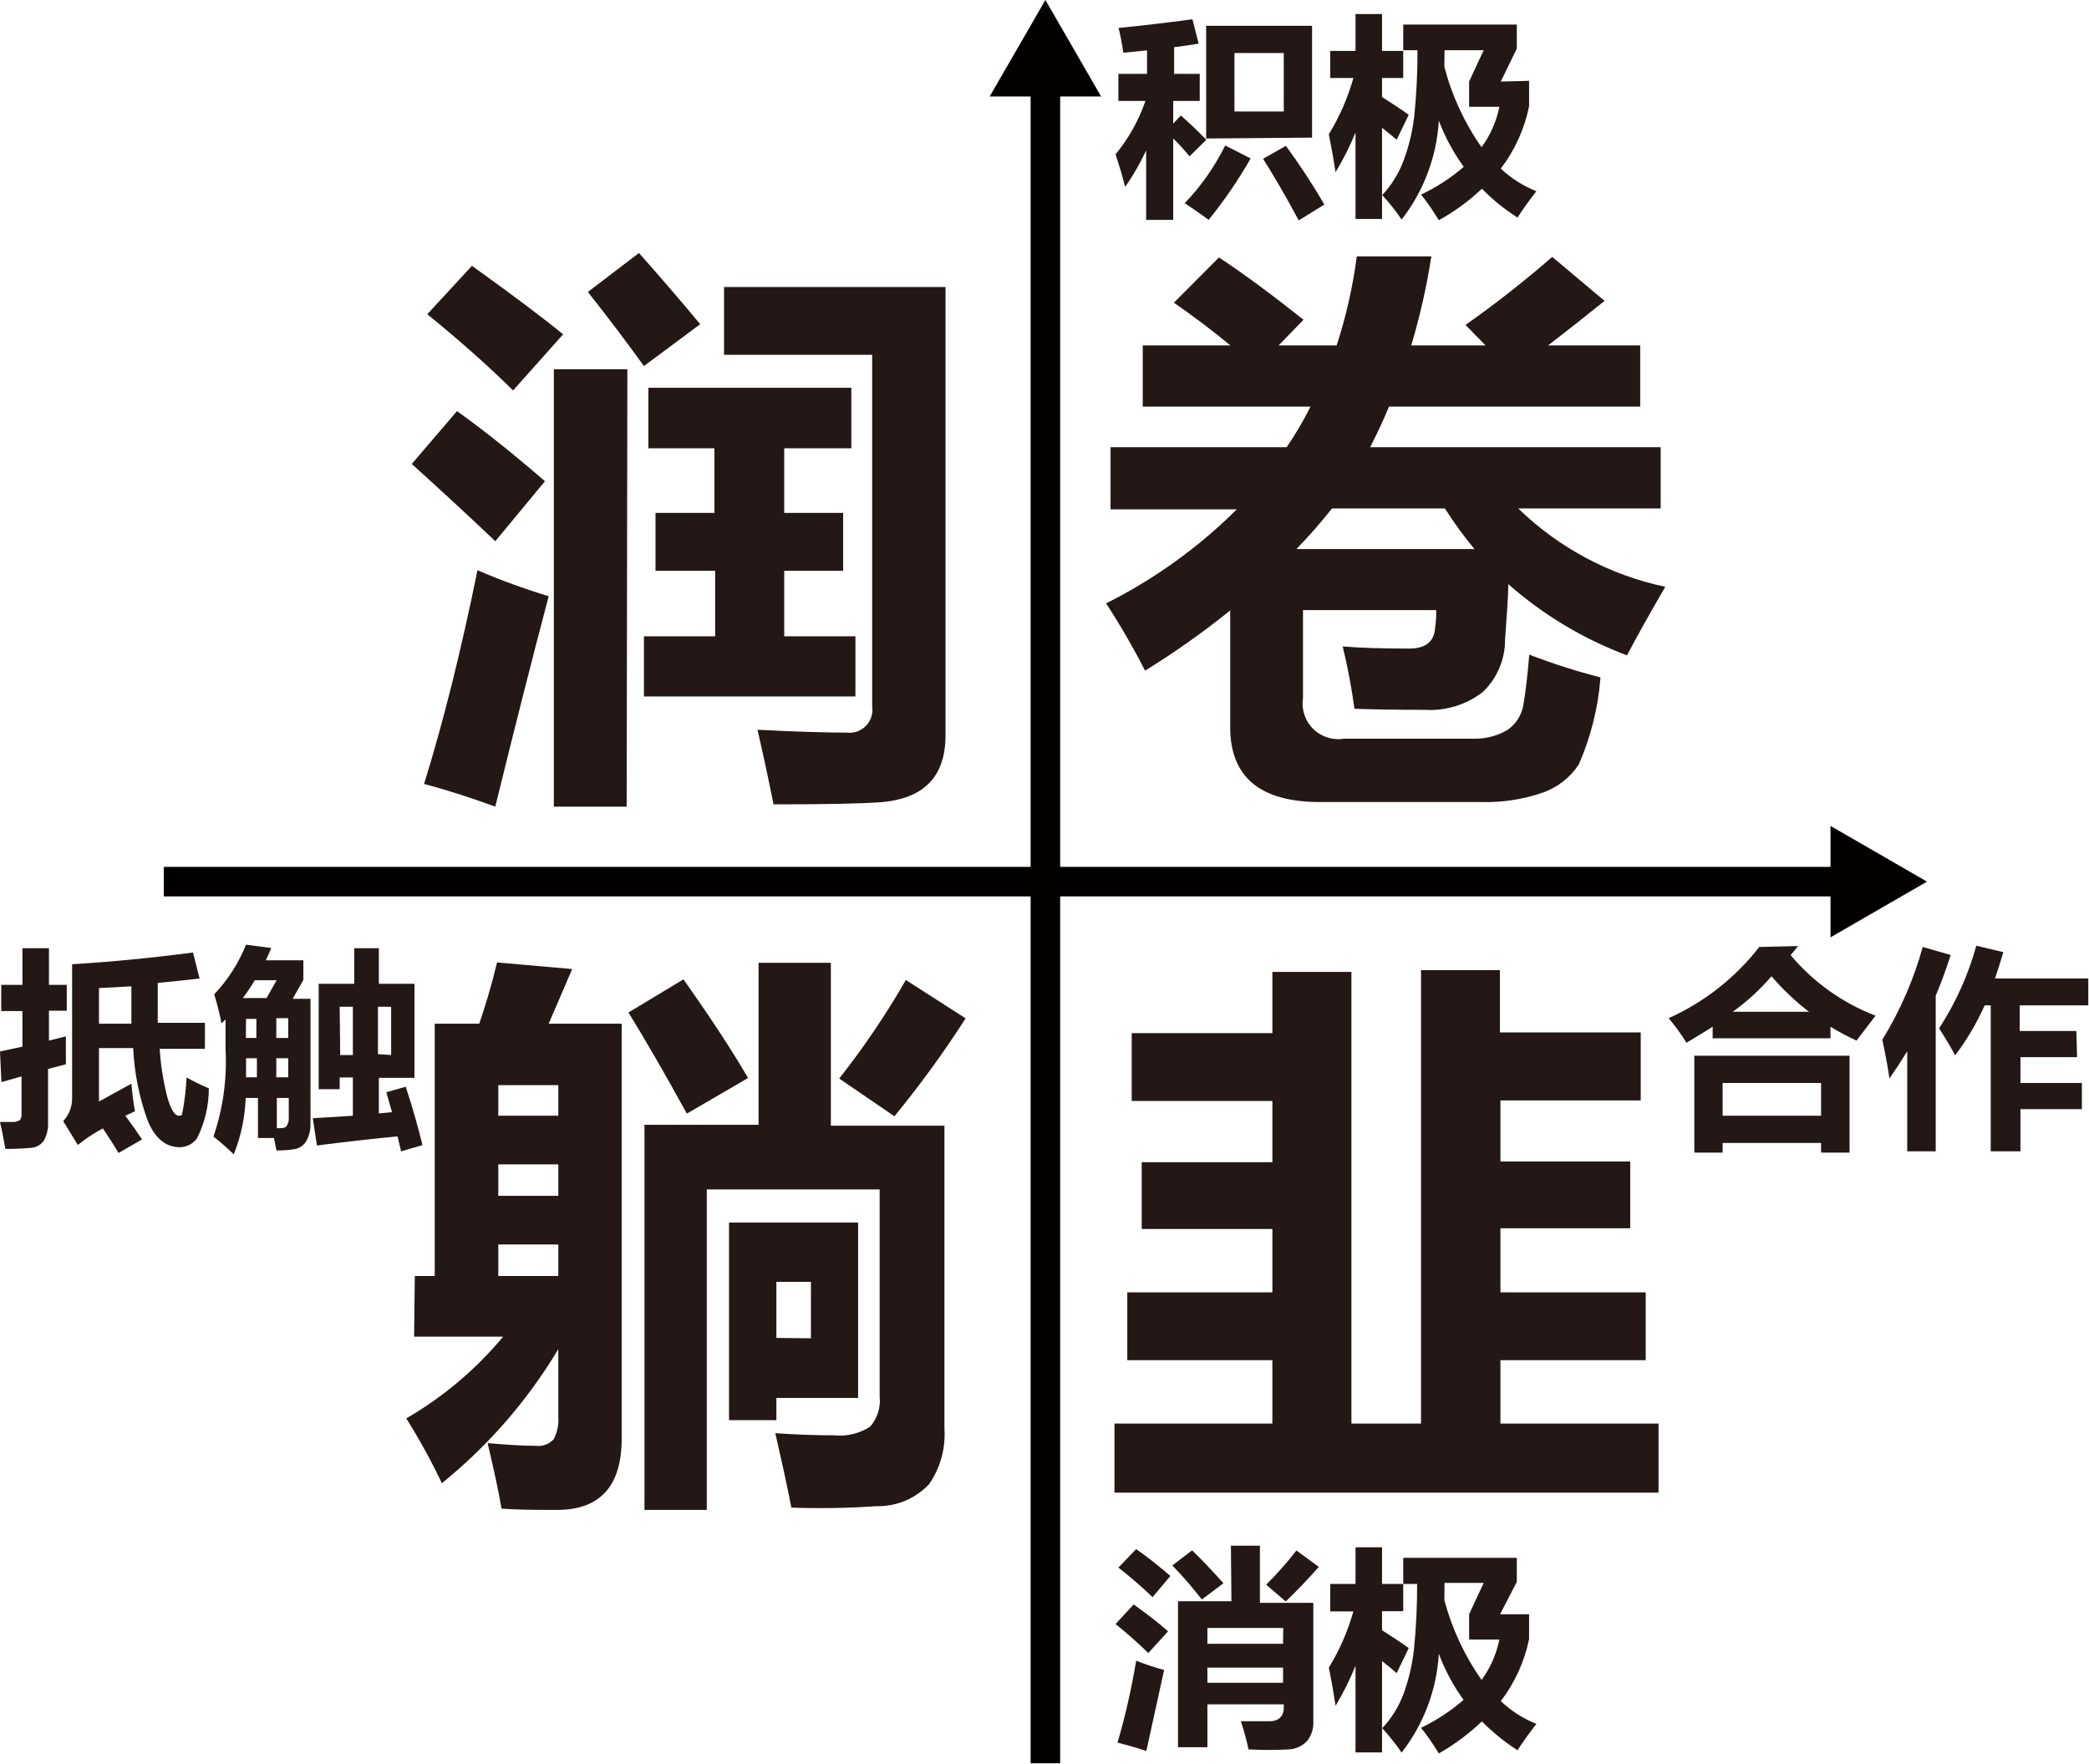
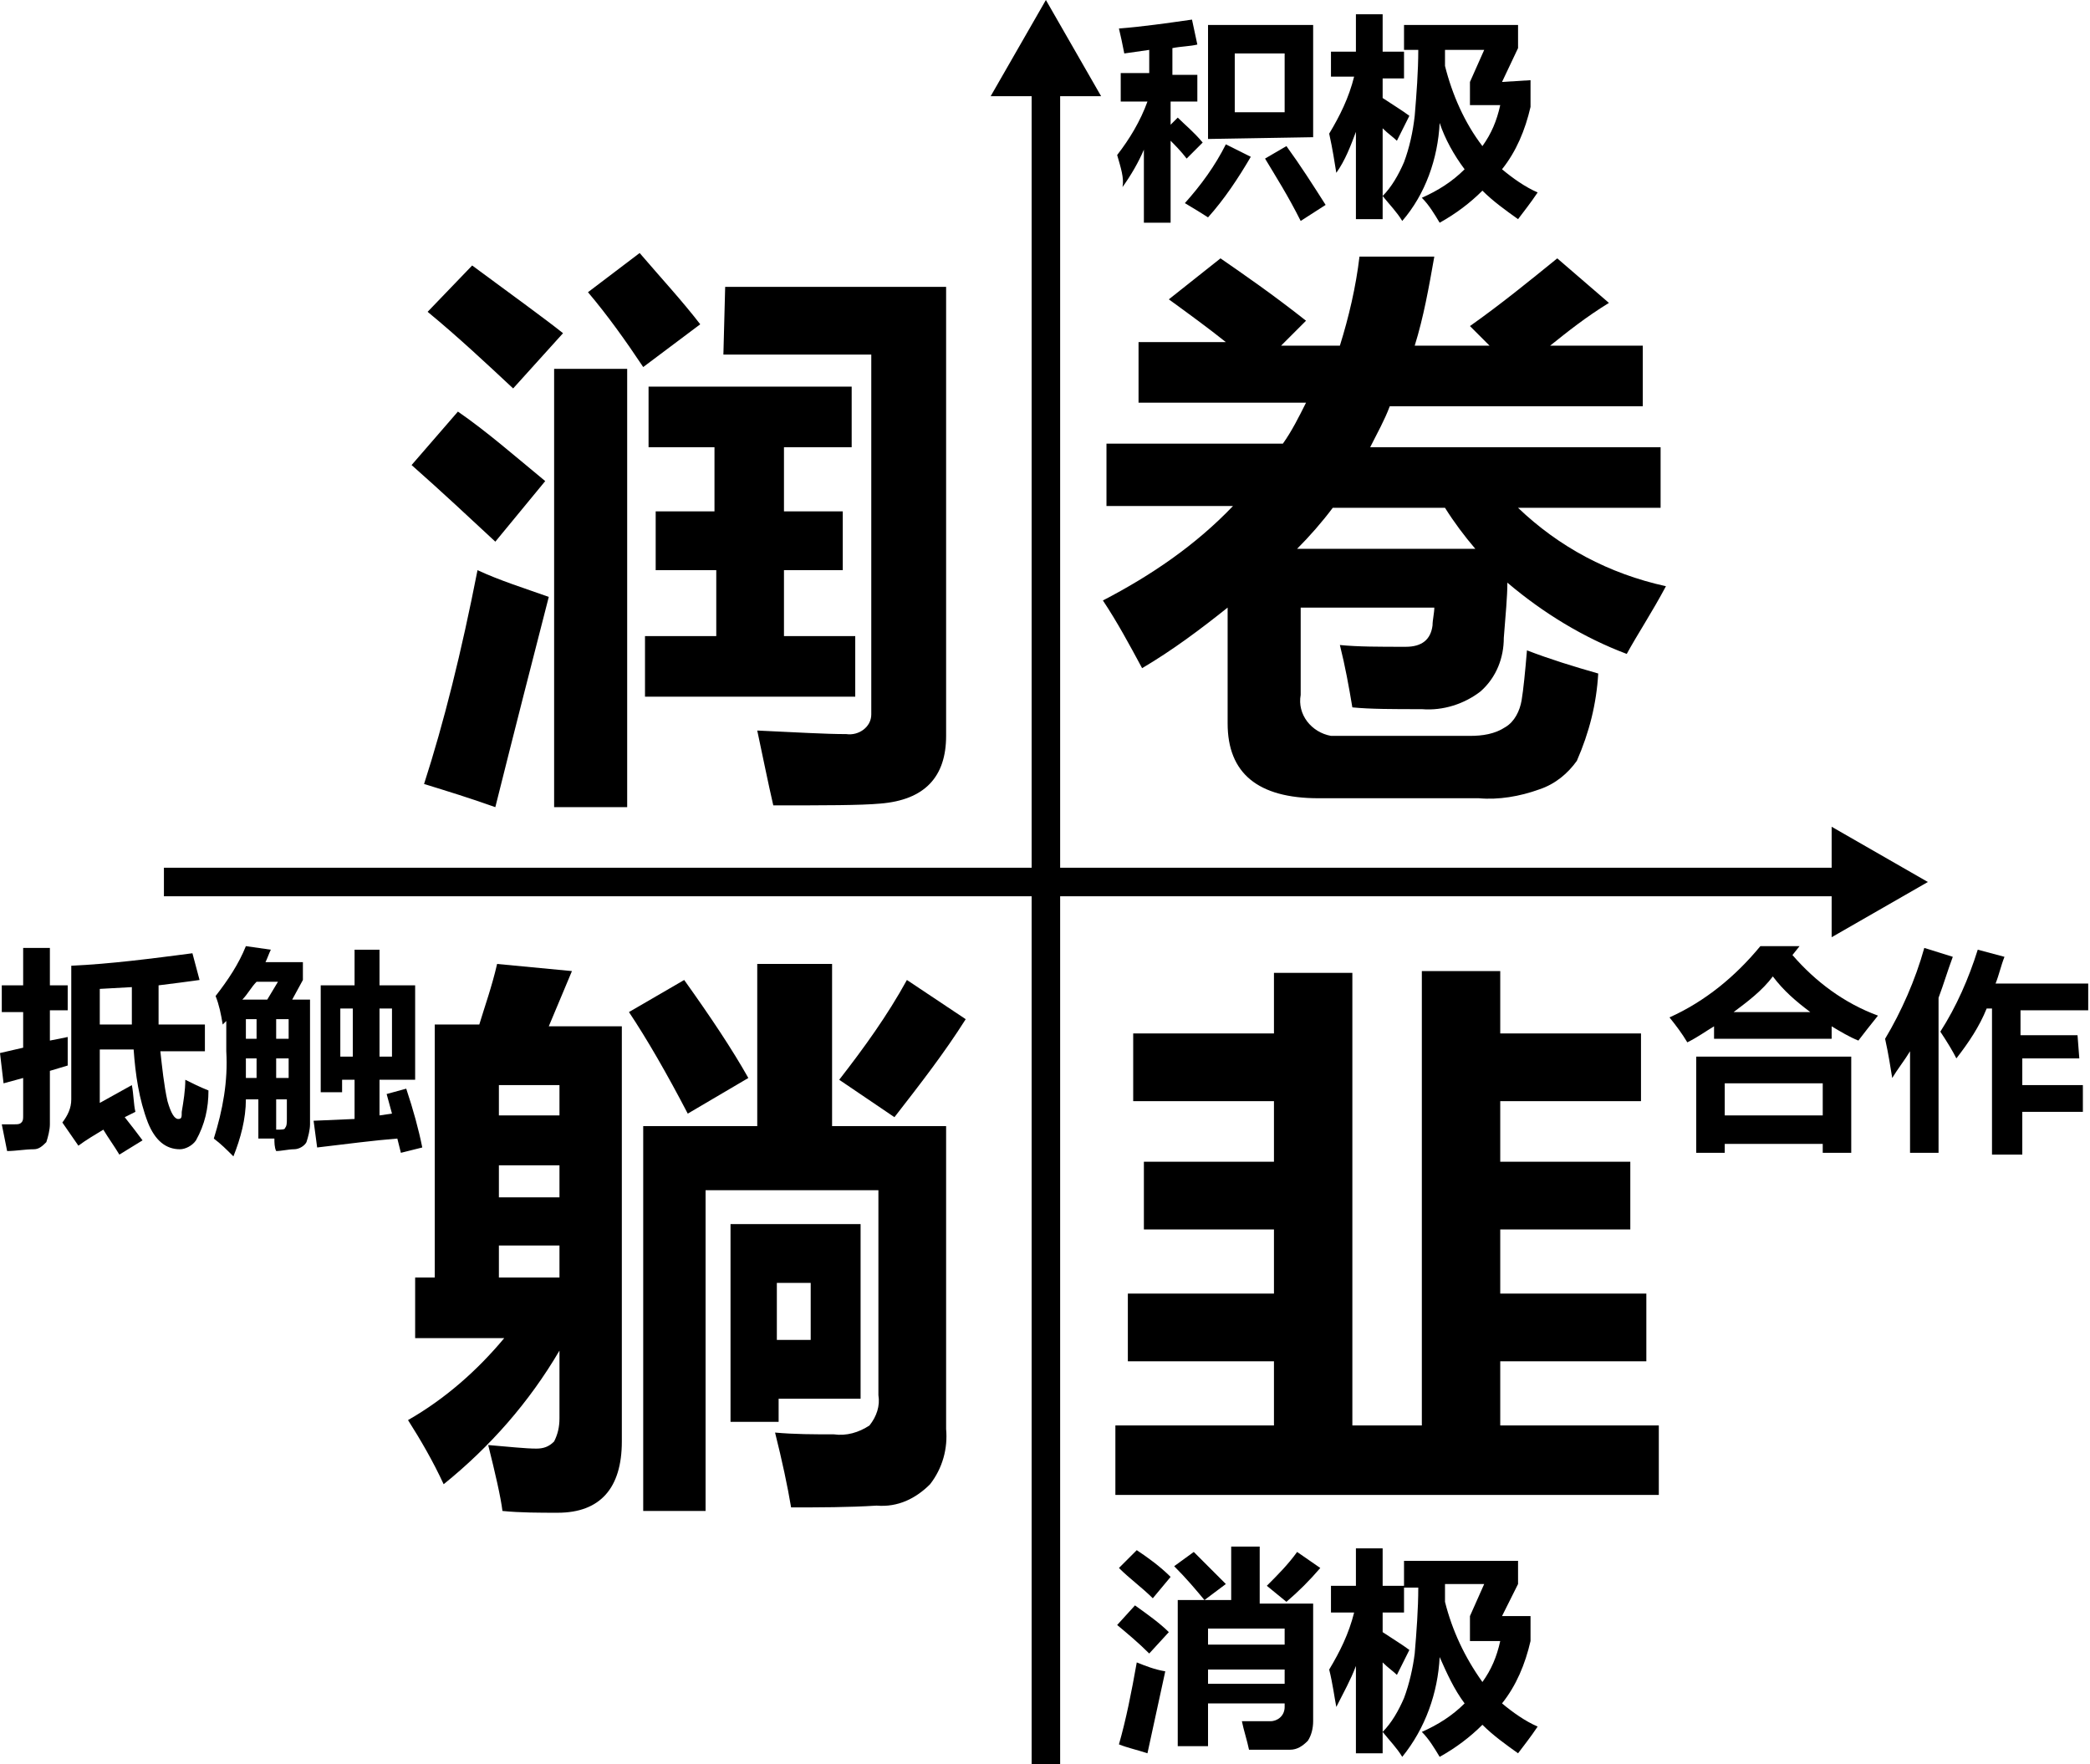
- <svg xmlns="http://www.w3.org/2000/svg" id="default" viewBox="0 0 117.34 99.04">
-   <defs>
-     <style>.cls-1{fill:#040000;}.cls-2{fill:#231815;}</style>
-   </defs>
-   <polygon id="_" data-name="|" class="cls-1" points="61.85 5.42 58.72 0 55.59 5.42 57.89 5.42 57.89 99.04 59.55 99.04 59.55 5.42 61.85 5.42" />
-   <polygon id="_-" data-name="-" class="cls-1" points="102.82 52.65 108.24 49.52 102.82 46.39 102.82 48.69 9.2 48.69 9.2 50.35 102.82 50.35 102.82 52.65" />
-   <path class="cls-2" d="M25.85,23.42c1.59,1.14,3.23,2.46,4.94,3.94L28,30.73q-2.1-2-4.69-4.34ZM27,32.36A38.48,38.48,0,0,0,31,33.82Q29.63,39,28,45.64c-1.36-.5-2.69-.93-4-1.28Q25.6,39.23,27,32.36Zm-.31-17.1q3.52,2.53,5.12,3.85L29,22.26c-1.46-1.44-3.07-2.86-4.82-4.28Zm8.69,30.38H31.29V21.07h4.13ZM33.2,16.73l2.87-2.19q1.84,2.07,3.44,4l-3.16,2.35Q34.79,18.73,33.2,16.73Zm3.15,19.34h4V32.39H37V29.14h3.31V25.51H36.6v-3.4H48v3.4H44.23v3.63h3.31v3.25H44.23v3.68h4v3.38H36.35Zm4.5-19.62H53.29V41.64q0,3.47-3.66,3.75-1.62.12-6,.12c-.27-1.35-.57-2.75-.9-4.19,2.16.11,3.84.16,5,.16A1.29,1.29,0,0,0,49.17,40V20.26H40.85Z" transform="translate(-0.18 -0.33)" />
-   <path class="cls-2" d="M68.65,14.79q2,1.32,4.75,3.5L72,19.73h3.26a27.35,27.35,0,0,0,1.13-5h4.19a37.3,37.3,0,0,1-1.13,5h4.17L82.5,18.58a60.68,60.68,0,0,0,4.87-3.82l2.94,2.47c-1.13.91-2.18,1.74-3.17,2.5h5.17v3.44H78.2c-.32.78-.68,1.54-1.06,2.28H93.46v3.44h-8a16.85,16.85,0,0,0,8.26,4.4c-.85,1.46-1.57,2.74-2.15,3.85a21.54,21.54,0,0,1-6.67-4c0,.76-.09,1.8-.18,3.11a4.05,4.05,0,0,1-1.25,2.95,4.85,4.85,0,0,1-3.28,1q-2.37,0-3.93-.06a34,34,0,0,0-.66-3.5q1.5.12,3.72.12c.94,0,1.42-.39,1.47-1.16a5.75,5.75,0,0,0,.06-1H73.37v4.94a2,2,0,0,0,2.31,2.28h7.19a3.57,3.57,0,0,0,2-.5,2.13,2.13,0,0,0,.89-1.47c.11-.64.22-1.56.32-2.75a36.82,36.82,0,0,0,4,1.28,15,15,0,0,1-1.22,4.89,4,4,0,0,1-2.05,1.59,9.79,9.79,0,0,1-3.45.52H74.34c-3.38,0-5.06-1.4-5.06-4.21V34.62A46.75,46.75,0,0,1,64.5,38a41.76,41.76,0,0,0-2.19-3.78,28.46,28.46,0,0,0,7.34-5.28H62.56V25.45h9.89a18.64,18.64,0,0,0,1.34-2.28H64.37V19.73h4.92c-1-.83-2.07-1.63-3.17-2.4ZM73,31.17H83a22.15,22.15,0,0,1-1.66-2.28H75C74.38,29.67,73.72,30.43,73,31.17Z" transform="translate(-0.18 -0.33)" />
-   <path class="cls-2" d="M23.48,72H24.6V57.83h2.5c.34-1,.68-2.11,1-3.44l4.22.37L31,57.83H35.1V81.14c0,2.64-1.2,4-3.62,4-1,0-2.08,0-3.13-.07-.14-.85-.4-2.08-.78-3.68,1.18.1,2.08.15,2.71.15a1.16,1.16,0,0,0,1-.37,2.31,2.31,0,0,0,.26-1.25V76.11A28.48,28.48,0,0,1,25,83.64,35.16,35.16,0,0,0,23,80a20.32,20.32,0,0,0,5.44-4.59h-5Zm8.06-10.72H28.17V63h3.37Zm-3.37,6.22h3.37V65.73H28.17Zm0,4.5h3.37V70.23H28.17Zm10.4-16.66c1.48,2.09,2.69,3.93,3.63,5.54l-3.44,2q-1.87-3.4-3.28-5.68Zm4.22-.93h4.06v9.15h6.38V80.58a4.92,4.92,0,0,1-.86,3.11,3.92,3.92,0,0,1-2.95,1.24,45.76,45.76,0,0,1-4.79.08c-.22-1.16-.53-2.56-.9-4.18q1.67.12,3.33.12a3.1,3.1,0,0,0,2-.49,2.23,2.23,0,0,0,.53-1.7V67.14H39.88v18h-3.5V63.51h6.41ZM41.13,69h7.25v9.85H43.79v1.25H41.13Zm4.6,6.5V72.33H43.79v3.15Zm5.34-20.12,3.35,2.15a58.45,58.45,0,0,1-4,5.5l-3.1-2.12A45.59,45.59,0,0,0,51.07,55.36Z" transform="translate(-0.18 -0.33)" />
-   <path class="cls-2" d="M62.78,80.29h8.87V76.73H63.5V72.92h8.15V69.36H64.31V65.61h7.34V62.17h-7.9V58.36h7.9V54.92h4.44V80.29H80V54.82h4.43v3.5h7.91v3.82H84.46v3.43h7.29v3.75H84.46v3.6h8.16v3.81H84.46v3.56h8.88v3.88H62.78Z" transform="translate(-0.18 -0.33)" />
-   <path class="cls-2" d="M62.84,9a9.69,9.69,0,0,0,1.68-3H63V4.48h1.61V3.16l-1.33.13c-.08-.53-.17-1-.27-1.39,1.32-.13,2.7-.29,4.15-.49l.35,1.37c-.42.07-.88.14-1.38.2v1.5h1.44V6H66.08V7.27l.43-.45c.44.38.92.84,1.43,1.36L67,9.11c-.34-.4-.65-.75-.92-1v4.57H64.56V8.78a13.78,13.78,0,0,1-1.18,2.05C63.25,10.31,63.07,9.69,62.84,9Zm3.86,2.77A13,13,0,0,0,69,8.5l1.43.73a26,26,0,0,1-2.36,3.45Q67.45,12.22,66.7,11.72Zm1.23-3.66V1.78h5.95V8.06Zm4.36-4.8H69.52V6.59h2.77Zm.12,5.21a38.36,38.36,0,0,1,2.16,3.3l-1.44.89c-.73-1.37-1.41-2.52-2-3.46Z" transform="translate(-0.18 -0.33)" />
-   <path class="cls-2" d="M74.82,7.87A12.39,12.39,0,0,0,76.2,4.71H74.9V3.19h1.42V1.12h1.49V3.19H79V4.71H77.81V5.78c.57.36,1.07.69,1.5,1l-.68,1.4c-.21-.18-.48-.41-.82-.67v5.12H76.32V7.77A15.71,15.71,0,0,1,75.2,10C75.12,9.48,75,8.77,74.82,7.87Zm11.25-3V6.3a8.59,8.59,0,0,1-1.59,3.5,6.28,6.28,0,0,0,2,1.27c-.45.58-.8,1.07-1.06,1.48a11.13,11.13,0,0,1-2-1.62A11.9,11.9,0,0,1,81,12.7c-.32-.52-.64-1-1-1.44A10.51,10.51,0,0,0,82.4,9.7,11.1,11.1,0,0,1,81,7.11a10,10,0,0,1-2.09,5.55,11.71,11.71,0,0,0-1.09-1.37A5.86,5.86,0,0,0,79,9.4a10.58,10.58,0,0,0,.62-2.55,35,35,0,0,0,.18-3.7H79V1.71h6.38V3.06l-.9,1.85Zm-4.76-.79A14,14,0,0,0,83.4,8.6a5.75,5.75,0,0,0,1-2.27h-1.7V4.91l.82-1.76H81.32Z" transform="translate(-0.18 -0.33)" />
-   <path class="cls-2" d="M63.86,90.45c.72.52,1.36,1,1.93,1.51l-1.11,1.22a24.47,24.47,0,0,0-1.84-1.63ZM64,93.61a14.19,14.19,0,0,0,1.57.52l-1,4.55c-.57-.19-1.11-.34-1.62-.47C63.35,96.87,63.71,95.33,64,93.61Zm0-6.27c.61.43,1.25.93,1.92,1.51l-1,1.19A24.33,24.33,0,0,0,63,88.38Zm3.14.07c.64.62,1.22,1.24,1.76,1.85l-1.21.91c-.48-.6-1-1.24-1.66-1.91Zm2.18-.26h1.63v3.21h3V97a1.64,1.64,0,0,1-.34,1.11,1.51,1.51,0,0,1-1,.48,20.05,20.05,0,0,1-2.3,0,15,15,0,0,0-.43-1.58c.63,0,1.18,0,1.63,0s.78-.25.78-.75v-.2H68v2.41H66.35v-8.2h3Zm2.94,4.62H68v.89h4.25ZM68,94.85h4.25V94H68Zm5-7.43,1.26.92c-.61.69-1.23,1.34-1.86,1.94l-1.1-.94A19.43,19.43,0,0,0,73,87.42Z" transform="translate(-0.18 -0.33)" />
-   <path class="cls-2" d="M74.82,94a12.55,12.55,0,0,0,1.38-3.16H74.9V89.3h1.42V87.24h1.49V89.3H79v1.53H77.81V91.9c.57.36,1.07.69,1.5,1l-.68,1.41c-.21-.19-.48-.41-.82-.68v5.13H76.32V93.89a15.71,15.71,0,0,1-1.12,2.25C75.12,95.6,75,94.88,74.82,94Zm11.25-3v1.39a8.55,8.55,0,0,1-1.59,3.49,6.31,6.31,0,0,0,2,1.28c-.45.58-.8,1.07-1.06,1.48a11.57,11.57,0,0,1-2-1.62A12.69,12.69,0,0,1,81,98.82c-.32-.52-.64-1-1-1.44a10.87,10.87,0,0,0,2.39-1.57A10.9,10.9,0,0,1,81,93.22a10,10,0,0,1-2.09,5.55,12.61,12.61,0,0,0-1.09-1.37A5.7,5.7,0,0,0,79,95.52,10.7,10.7,0,0,0,79.6,93a35.11,35.11,0,0,0,.18-3.7H79V87.83h6.38v1.35L84.44,91Zm-4.76-.79a14.14,14.14,0,0,0,2.09,4.48,5.75,5.75,0,0,0,1-2.27h-1.7V91l.82-1.76H81.32Z" transform="translate(-0.18 -0.33)" />
-   <path class="cls-2" d="M.25,55.65H1.44V53.59H2.93v2.06h1V57.1h-1v1.68l.95-.24c0,.62,0,1.14,0,1.57l-1,.26v3a1.93,1.93,0,0,1-.22,1,.94.94,0,0,1-.71.43,13.26,13.26,0,0,1-1.47.06c-.08-.47-.18-1-.3-1.51l.68,0a.71.71,0,0,0,.43-.1.51.51,0,0,0,.1-.37V60.79l-1.13.32L.18,59.39l1.26-.27v-2H.25ZM5.74,62.2l1.82-1c.05.54.11,1.06.2,1.55L7.22,63c.37.5.68.94.94,1.33l-1.32.76c-.28-.47-.58-.93-.88-1.38a9.17,9.17,0,0,0-1.41.93l-.82-1.34A1.84,1.84,0,0,0,4.23,62V54.49q3.31-.2,6.79-.66l.37,1.46c-.73.09-1.51.17-2.35.25,0,.81,0,1.56,0,2.24h2.65v1.46H9.15A14.45,14.45,0,0,0,9.59,62c.21.7.42,1,.64,1s.17-.11.23-.36a14.91,14.91,0,0,0,.2-1.79,12.06,12.06,0,0,0,1.25.61,6.24,6.24,0,0,1-.67,2.82,1.24,1.24,0,0,1-.94.49c-.81,0-1.42-.5-1.83-1.51a13.85,13.85,0,0,1-.81-4.06H5.74Zm0-6.37v2H7.56c0-.65,0-1.35,0-2.1Z" transform="translate(-0.18 -0.33)" />
-   <path class="cls-2" d="M14,53.39l1.42.19c-.1.23-.2.46-.31.69h2.11v1.1l-.6,1.06h1v7a1.9,1.9,0,0,1-.24,1,.94.94,0,0,1-.67.45,6.3,6.3,0,0,1-1,.07c-.05-.23-.09-.47-.14-.7h-.9V62h-.69a9.39,9.39,0,0,1-.67,3.17,13.59,13.59,0,0,0-1.14-1,13,13,0,0,0,.68-4.88V57.59l-.23.22a13.88,13.88,0,0,0-.41-1.63A8.77,8.77,0,0,0,14,53.39Zm-.21,3h1.36l.57-1H14.49A10.78,10.78,0,0,1,13.79,56.43Zm.2,4.45h.62V59.77H14Q14,60.35,14,60.88Zm0-2.21h.59V57.56H14Zm2.38-1.11h-.67v1.11h.67Zm-.67,3.32h.67V59.77h-.67ZM16.4,62h-.67v1.7c.28,0,.46,0,.54-.11a.73.73,0,0,0,.13-.5Zm1.68-6.41h2v-2h1.38v2h2v5.28h-2v2l.74-.07-.32-1.12,1.09-.31c.4,1.22.71,2.32.94,3.28L22.71,65l-.2-.84q-2,.19-4.53.51l-.23-1.53L20,63V60.85h-.74v.66H18.08Zm1.21,4H20V56.88h-.74Zm2.86,0V56.88h-.74v2.66Z" transform="translate(-0.18 -0.33)" />
-   <path class="cls-2" d="M101.18,53.47l-.42.51a11.72,11.72,0,0,0,4.77,3.4c-.41.53-.77,1-1.07,1.4A14,14,0,0,1,103,58v.65H96.38V58c-.46.29-.94.59-1.47.9a11.86,11.86,0,0,0-1-1.38,13.42,13.42,0,0,0,5.09-4Zm-5.83,11.6V59.63h8.72v5.44h-1.6v-.54H96.94v.54Zm7.12-3.91H96.94V63h5.53Zm-2.78-6a12.33,12.33,0,0,1-2.18,2h4.28A14.07,14.07,0,0,1,99.69,55.17Z" transform="translate(-0.18 -0.33)" />
-   <path class="cls-2" d="M108.18,53.52l1.57.45c-.25.79-.53,1.55-.84,2.29V65h-1.6V59.38q-.48.78-1,1.53c-.08-.6-.22-1.33-.4-2.18A20.22,20.22,0,0,0,108.18,53.52Zm8.67,6.19h-3.18v1.45h3.45v1.47h-3.45V65H112V56.8h-.34A14.23,14.23,0,0,1,110,59.61c-.22-.43-.53-.94-.9-1.52a16.56,16.56,0,0,0,2.09-4.64l1.52.36c-.15.51-.31,1-.47,1.48h5.24V56.8h-3.85v1.44h3.18Z" transform="translate(-0.18 -0.33)" />
+ <svg xmlns="http://www.w3.org/2000/svg" version="1.1" id="default" x="0px" y="0px" viewBox="0 0 117.3 99" style="enable-background:new 0 0 117.3 99;" xml:space="preserve">
+   <polygon id="_" points="61.8,5.4 58.7,0 55.6,5.4 57.9,5.4 57.9,99 59.5,99 59.5,5.4 " />
+   <polygon id="_-" points="102.8,52.6 108.2,49.5 102.8,46.4 102.8,48.7 9.2,48.7 9.2,50.3 102.8,50.3 " />
+   <path d="M25.7,23.1c1.6,1.1,3.2,2.5,4.9,3.9l-2.8,3.4c-1.4-1.3-3-2.8-4.7-4.3L25.7,23.1z M26.8,32c1.3,0.6,2.6,1,4,1.5  c-0.9,3.5-1.9,7.4-3,11.8c-1.4-0.5-2.7-0.9-4-1.3C24.9,40.6,25.9,36.6,26.8,32z M26.5,14.9c2.3,1.7,4.1,3,5.1,3.8l-2.8,3.1  c-1.5-1.4-3.1-2.9-4.8-4.3L26.5,14.9z M35.2,45.3h-4.1V20.7h4.1L35.2,45.3z M33,16.4l2.9-2.2c1.2,1.4,2.4,2.7,3.4,4l-3.2,2.4  C35.1,19.1,34.1,17.7,33,16.4z M36.2,35.7h4v-3.7h-3.4v-3.3h3.3v-3.6h-3.7v-3.4h11.4v3.4H44v3.6h3.3v3.3H44v3.7h4v3.4H36.2  L36.2,35.7z M40.7,16.1h12.4v25.2c0,2.3-1.2,3.6-3.7,3.8c-1.1,0.1-3.1,0.1-6,0.1c-0.3-1.3-0.6-2.8-0.9-4.2c2.2,0.1,3.8,0.2,5,0.2  c0.7,0.1,1.4-0.4,1.4-1.1c0-0.1,0-0.2,0-0.4V19.9h-8.3L40.7,16.1z" />
+   <path d="M68.5,14.5c1.3,0.9,2.9,2,4.8,3.5l-1.4,1.4h3.3c0.5-1.6,0.9-3.3,1.1-5h4.2c-0.3,1.7-0.6,3.4-1.1,5h4.2l-1.1-1.1  c1.7-1.2,3.3-2.5,4.9-3.8l2.9,2.5C89,17.8,88,18.6,87,19.4h5.2v3.4H78c-0.3,0.8-0.7,1.5-1.1,2.3h16.3v3.4h-8  c2.3,2.2,5.1,3.7,8.3,4.4c-0.8,1.5-1.6,2.7-2.2,3.8c-2.4-0.9-4.7-2.3-6.7-4c0,0.8-0.1,1.8-0.2,3.1c0,1.1-0.4,2.2-1.3,3  c-0.9,0.7-2.1,1.1-3.3,1c-1.6,0-2.9,0-3.9-0.1c-0.2-1.2-0.4-2.3-0.7-3.5c1,0.1,2.2,0.1,3.7,0.1c0.9,0,1.4-0.4,1.5-1.2  c0-0.3,0.1-0.7,0.1-1h-7.5v4.9c-0.2,1.1,0.6,2.1,1.7,2.3c0.2,0,0.4,0,0.6,0h7.2c0.7,0,1.4-0.1,2-0.5c0.5-0.3,0.8-0.9,0.9-1.5  c0.1-0.6,0.2-1.6,0.3-2.8c1.3,0.5,2.6,0.9,4,1.3c-0.1,1.7-0.5,3.3-1.2,4.9c-0.5,0.7-1.2,1.3-2.1,1.6c-1.1,0.4-2.3,0.6-3.4,0.5h-9  c-3.4,0-5.1-1.4-5.1-4.2v-6.5c-1.5,1.2-3.1,2.4-4.8,3.4c-0.7-1.3-1.4-2.6-2.2-3.8c2.7-1.4,5.2-3.1,7.3-5.3h-7.1v-3.5h9.9  c0.5-0.7,0.9-1.5,1.3-2.3h-9.4v-3.4h4.9c-1-0.8-2.1-1.6-3.2-2.4L68.5,14.5z M72.8,30.8h10c-0.6-0.7-1.2-1.5-1.7-2.3h-6.3  C74.2,29.3,73.5,30.1,72.8,30.8z" />
+   <path d="M23.3,71.7h1.1V57.5h2.5c0.3-1,0.7-2.1,1-3.4l4.2,0.4l-1.3,3.1h4.1v23.3c0,2.6-1.2,4-3.6,4c-1,0-2.1,0-3.1-0.1  c-0.1-0.8-0.4-2.1-0.8-3.7c1.2,0.1,2.1,0.2,2.7,0.2c0.4,0,0.7-0.1,1-0.4c0.2-0.4,0.3-0.8,0.3-1.3v-3.8c-1.7,2.9-3.9,5.4-6.5,7.5  c-0.6-1.3-1.3-2.5-2-3.6c2.1-1.2,3.9-2.8,5.4-4.6h-5L23.3,71.7z M31.4,60.9H28v1.7h3.4V60.9z M28,67.2h3.4v-1.8H28L28,67.2z   M28,71.7h3.4v-1.8H28L28,71.7z M38.4,55c1.5,2.1,2.7,3.9,3.6,5.5l-3.4,2c-1.2-2.3-2.3-4.2-3.3-5.7L38.4,55z M42.6,54.1h4.1v9.1h6.4  v17c0.1,1.1-0.2,2.2-0.9,3.1c-0.8,0.8-1.8,1.3-3,1.2c-1.6,0.1-3.2,0.1-4.8,0.1c-0.2-1.2-0.5-2.6-0.9-4.2c1.1,0.1,2.2,0.1,3.3,0.1  c0.7,0.1,1.4-0.1,2-0.5c0.4-0.5,0.6-1.1,0.5-1.7V66.8h-9.7v18h-3.5V63.2h6.4V54.1z M41,68.7h7.3v9.8h-4.6v1.3H41V68.7z M45.5,75.2  V72h-1.9v3.2L45.5,75.2z M50.9,55l3.3,2.2c-1.2,1.9-2.6,3.7-4,5.5l-3.1-2.1C48.5,58.8,49.8,57,50.9,55L50.9,55z" />
+   <path d="M62.6,80h8.9v-3.6h-8.2v-3.8h8.2V69h-7.3v-3.8h7.3v-3.4h-7.9V58h7.9v-3.4h4.4V80h3.9V54.5h4.4V58h7.9v3.8h-7.9v3.4h7.3V69  h-7.3v3.6h8.2v3.8h-8.2V80h8.9v3.9H62.6V80z" />
+   <path d="M62.7,8.7c0.7-0.9,1.3-1.9,1.7-3h-1.5V4.1h1.6V2.8L63.1,3c-0.1-0.5-0.2-1-0.3-1.4c1.3-0.1,2.7-0.3,4.1-0.5l0.3,1.4  c-0.4,0.1-0.9,0.1-1.4,0.2v1.5h1.4v1.5h-1.5v1.3l0.4-0.4c0.4,0.4,0.9,0.8,1.4,1.4l-0.9,0.9c-0.3-0.4-0.7-0.8-0.9-1v4.6h-1.5V8.4  c-0.3,0.7-0.7,1.4-1.2,2.1C63.1,10,62.9,9.4,62.7,8.7z M66.5,11.4c0.9-1,1.7-2.1,2.3-3.3l1.4,0.7c-0.7,1.2-1.5,2.4-2.4,3.4  C67.5,12,67,11.7,66.5,11.4L66.5,11.4z M67.8,7.8V1.4h5.9v6.3L67.8,7.8z M72.1,3h-2.8v3.3h2.8L72.1,3z M72.2,8.2  c0.8,1.1,1.5,2.2,2.2,3.3L73,12.4c-0.7-1.4-1.4-2.5-2-3.5L72.2,8.2z" />
+   <path d="M74.6,7.5c0.6-1,1.1-2,1.4-3.2h-1.3V2.9h1.4V0.8h1.5v2.1h1.2v1.5h-1.2v1.1c0.6,0.4,1.1,0.7,1.5,1l-0.7,1.4  c-0.2-0.2-0.5-0.4-0.8-0.7v5.1h-1.5V7.4C75.8,8.2,75.5,9,75,9.7C74.9,9.1,74.8,8.4,74.6,7.5z M85.9,4.5V6c-0.3,1.3-0.8,2.5-1.6,3.5  c0.6,0.5,1.3,1,2,1.3c-0.4,0.6-0.8,1.1-1.1,1.5c-0.7-0.5-1.4-1-2-1.6c-0.7,0.7-1.5,1.3-2.4,1.8c-0.3-0.5-0.6-1-1-1.4  c0.9-0.4,1.7-0.9,2.4-1.6c-0.6-0.8-1.1-1.7-1.4-2.6c-0.1,2-0.8,4-2.1,5.5c-0.3-0.5-0.7-0.9-1.1-1.4c0.5-0.5,0.9-1.2,1.2-1.9  c0.3-0.8,0.5-1.7,0.6-2.6c0.1-1.2,0.2-2.5,0.2-3.7h-0.8V1.4h6.4v1.3l-0.9,1.9L85.9,4.5z M81.1,3.7c0.4,1.6,1.1,3.2,2.1,4.5  c0.5-0.7,0.8-1.4,1-2.3h-1.7V4.6l0.8-1.8h-2.2L81.1,3.7z" />
+   <path d="M63.7,90.1c0.7,0.5,1.4,1,1.9,1.5l-1.1,1.2c-0.6-0.6-1.2-1.1-1.8-1.6L63.7,90.1z M63.8,93.3c0.5,0.2,1,0.4,1.6,0.5l-1,4.6  c-0.6-0.2-1.1-0.3-1.6-0.5C63.2,96.5,63.5,95,63.8,93.3z M63.8,87c0.6,0.4,1.3,0.9,1.9,1.5l-1,1.2c-0.6-0.6-1.3-1.1-1.9-1.7L63.8,87  z M67,87.1c0.6,0.6,1.2,1.2,1.8,1.8l-1.2,0.9c-0.5-0.6-1-1.2-1.7-1.9L67,87.1z M69.1,86.8h1.6V90h3v6.6c0,0.4-0.1,0.8-0.3,1.1  c-0.3,0.3-0.6,0.5-1,0.5c-0.8,0-1.5,0-2.3,0c-0.1-0.5-0.3-1.1-0.4-1.6c0.6,0,1.2,0,1.6,0s0.8-0.3,0.8-0.8v-0.2h-4.3v2.4h-1.7v-8.2h3  L69.1,86.8z M72.1,91.4h-4.3v0.9h4.3L72.1,91.4z M67.8,94.5h4.3v-0.8h-4.3V94.5z M72.8,87.1l1.3,0.9c-0.6,0.7-1.2,1.3-1.9,1.9  L71.1,89C71.7,88.4,72.3,87.8,72.8,87.1z" />
+   <path d="M74.6,93.7c0.6-1,1.1-2,1.4-3.2h-1.3V89h1.4v-2.1h1.5V89h1.2v1.5h-1.2v1.1c0.6,0.4,1.1,0.7,1.5,1L78.4,94  c-0.2-0.2-0.5-0.4-0.8-0.7v5.1h-1.5v-4.9c-0.3,0.8-0.7,1.5-1.1,2.3C74.9,95.3,74.8,94.5,74.6,93.7z M85.9,90.7v1.4  c-0.3,1.3-0.8,2.5-1.6,3.5c0.6,0.5,1.3,1,2,1.3c-0.4,0.6-0.8,1.1-1.1,1.5c-0.7-0.5-1.4-1-2-1.6c-0.7,0.7-1.5,1.3-2.4,1.8  c-0.3-0.5-0.6-1-1-1.4c0.9-0.4,1.7-0.9,2.4-1.6c-0.6-0.8-1-1.7-1.4-2.6c-0.1,2-0.8,4-2.1,5.6c-0.3-0.5-0.7-0.9-1.1-1.4  c0.5-0.5,0.9-1.2,1.2-1.9c0.3-0.8,0.5-1.7,0.6-2.5c0.1-1.2,0.2-2.5,0.2-3.7h-0.8v-1.5h6.4v1.3l-0.9,1.8H85.9z M81.1,89.9  c0.4,1.6,1.1,3.1,2.1,4.5c0.5-0.7,0.8-1.4,1-2.3h-1.7v-1.4l0.8-1.8h-2.2L81.1,89.9z" />
+   <path d="M0.1,55.3h1.2v-2.1h1.5v2.1h1v1.4h-1v1.7l1-0.2c0,0.6,0,1.1,0,1.6l-1,0.3v3c0,0.3-0.1,0.7-0.2,1c-0.2,0.2-0.4,0.4-0.7,0.4  c-0.5,0-1,0.1-1.5,0.1c-0.1-0.5-0.2-1-0.3-1.5h0.7c0.2,0,0.3,0,0.4-0.1c0.1-0.1,0.1-0.2,0.1-0.4v-2.1l-1.1,0.3L0,59.1l1.3-0.3v-2  H0.1V55.3z M5.6,61.9l1.8-1c0.1,0.5,0.1,1.1,0.2,1.5L7,62.7C7.4,63.2,7.7,63.6,8,64l-1.3,0.8c-0.3-0.5-0.6-0.9-0.9-1.4  c-0.5,0.3-1,0.6-1.4,0.9L3.5,63c0.3-0.4,0.5-0.8,0.5-1.3v-7.5c2.2-0.1,4.5-0.4,6.8-0.7l0.4,1.5c-0.7,0.1-1.5,0.2-2.3,0.3  c0,0.8,0,1.6,0,2.2h2.6v1.5H9c0.1,0.9,0.2,1.9,0.4,2.8c0.2,0.7,0.4,1,0.6,1s0.2-0.1,0.2-0.4c0.1-0.6,0.2-1.2,0.2-1.8  c0.4,0.2,0.8,0.4,1.3,0.6c0,1-0.2,1.9-0.7,2.8c-0.2,0.3-0.6,0.5-0.9,0.5c-0.8,0-1.4-0.5-1.8-1.5c-0.5-1.3-0.7-2.7-0.8-4.1H5.6V61.9z   M5.6,55.5v2h1.8c0-0.7,0-1.3,0-2.1L5.6,55.5z" />
+   <path d="M13.8,53.1l1.4,0.2c-0.1,0.2-0.2,0.5-0.3,0.7H17V55l-0.6,1.1h1v7c0,0.3-0.1,0.7-0.2,1c-0.1,0.2-0.4,0.4-0.7,0.4  c-0.3,0-0.7,0.1-1,0.1c-0.1-0.2-0.1-0.5-0.1-0.7h-0.9v-2.2h-0.7c0,1.1-0.3,2.2-0.7,3.2c-0.4-0.4-0.7-0.7-1.1-1  c0.5-1.6,0.8-3.2,0.7-4.9v-1.7l-0.2,0.2c-0.1-0.6-0.2-1.1-0.4-1.6C12.8,55,13.4,54.1,13.8,53.1z M13.6,56.1H15l0.6-1h-1.2  C14.1,55.4,13.9,55.8,13.6,56.1L13.6,56.1z M13.8,60.5h0.6v-1.1h-0.6C13.8,59.8,13.8,60.2,13.8,60.5L13.8,60.5z M13.8,58.3h0.6v-1.1  h-0.6L13.8,58.3z M16.2,57.2h-0.7v1.1h0.7V57.2z M15.5,60.5h0.7v-1.1h-0.7V60.5z M16.2,61.7h-0.7v1.7c0.3,0,0.5,0,0.5-0.1  c0.1-0.1,0.1-0.3,0.1-0.5V61.7z M17.9,55.3h2v-2h1.4v2h2v5.3h-2v2l0.7-0.1l-0.3-1.1l1.1-0.3c0.4,1.2,0.7,2.3,0.9,3.3l-1.2,0.3  l-0.2-0.8c-1.3,0.1-2.8,0.3-4.5,0.5l-0.2-1.5l2.3-0.1v-2.2h-0.7v0.7h-1.2V55.3z M19.1,59.3h0.7v-2.7h-0.7L19.1,59.3z M22,59.3v-2.7  h-0.7v2.7L22,59.3z" />
+   <path d="M101,53.1l-0.4,0.5c1.3,1.5,2.9,2.7,4.8,3.4c-0.4,0.5-0.8,1-1.1,1.4c-0.5-0.2-1-0.5-1.5-0.8v0.7h-6.6v-0.7  c-0.5,0.3-0.9,0.6-1.5,0.9c-0.3-0.5-0.6-0.9-1-1.4c2-0.9,3.7-2.3,5.1-4L101,53.1z M95.2,64.7v-5.4h8.7v5.4h-1.6v-0.5h-5.5v0.5H95.2z   M102.3,60.8h-5.5v1.8h5.5V60.8z M99.5,54.8c-0.6,0.8-1.4,1.4-2.2,2h4.3C100.8,56.2,100.1,55.6,99.5,54.8L99.5,54.8z" />
+   <path d="M108,53.2l1.6,0.5c-0.3,0.8-0.5,1.5-0.8,2.3v8.7h-1.6V59c-0.3,0.5-0.7,1-1,1.5c-0.1-0.6-0.2-1.3-0.4-2.2  C106.7,56.8,107.5,55,108,53.2z M116.7,59.4h-3.2v1.5h3.4v1.5h-3.4v2.4h-1.7v-8.2h-0.3c-0.4,1-1,1.9-1.7,2.8  c-0.2-0.4-0.5-0.9-0.9-1.5c0.9-1.4,1.6-3,2.1-4.6l1.5,0.4c-0.2,0.5-0.3,1-0.5,1.5h5.2v1.5h-3.8v1.4h3.2L116.7,59.4z" />
</svg>
